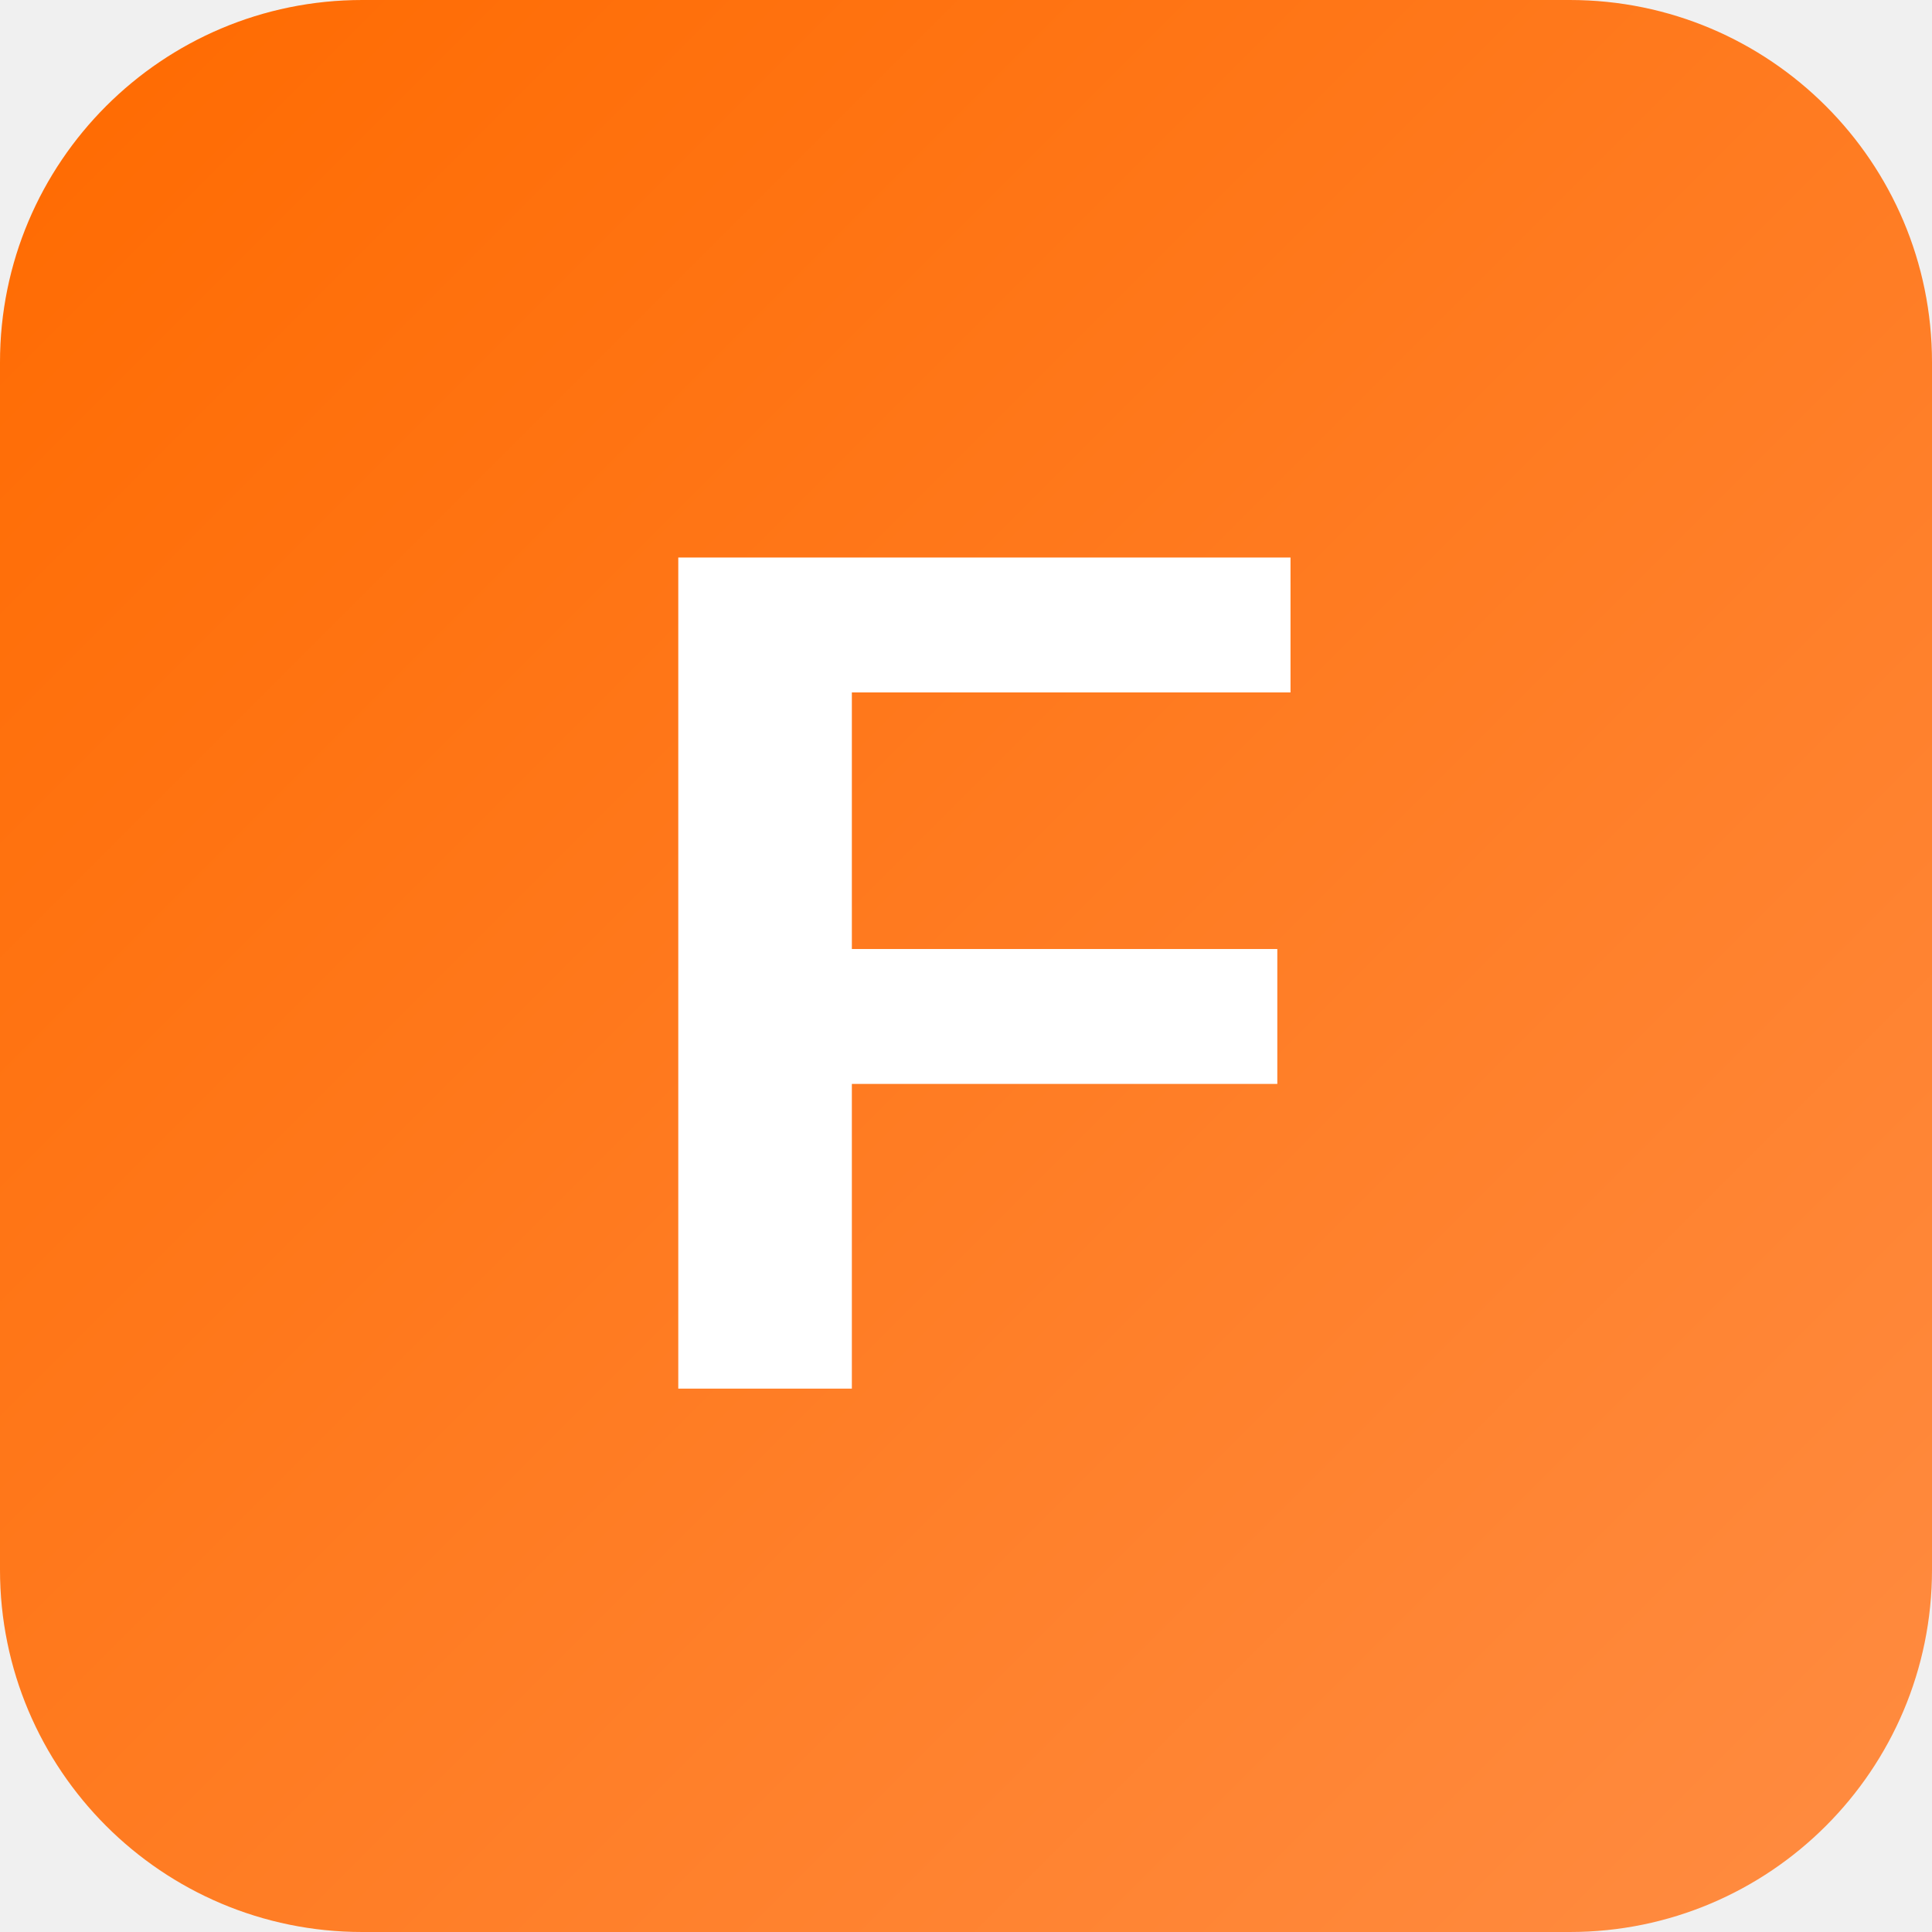
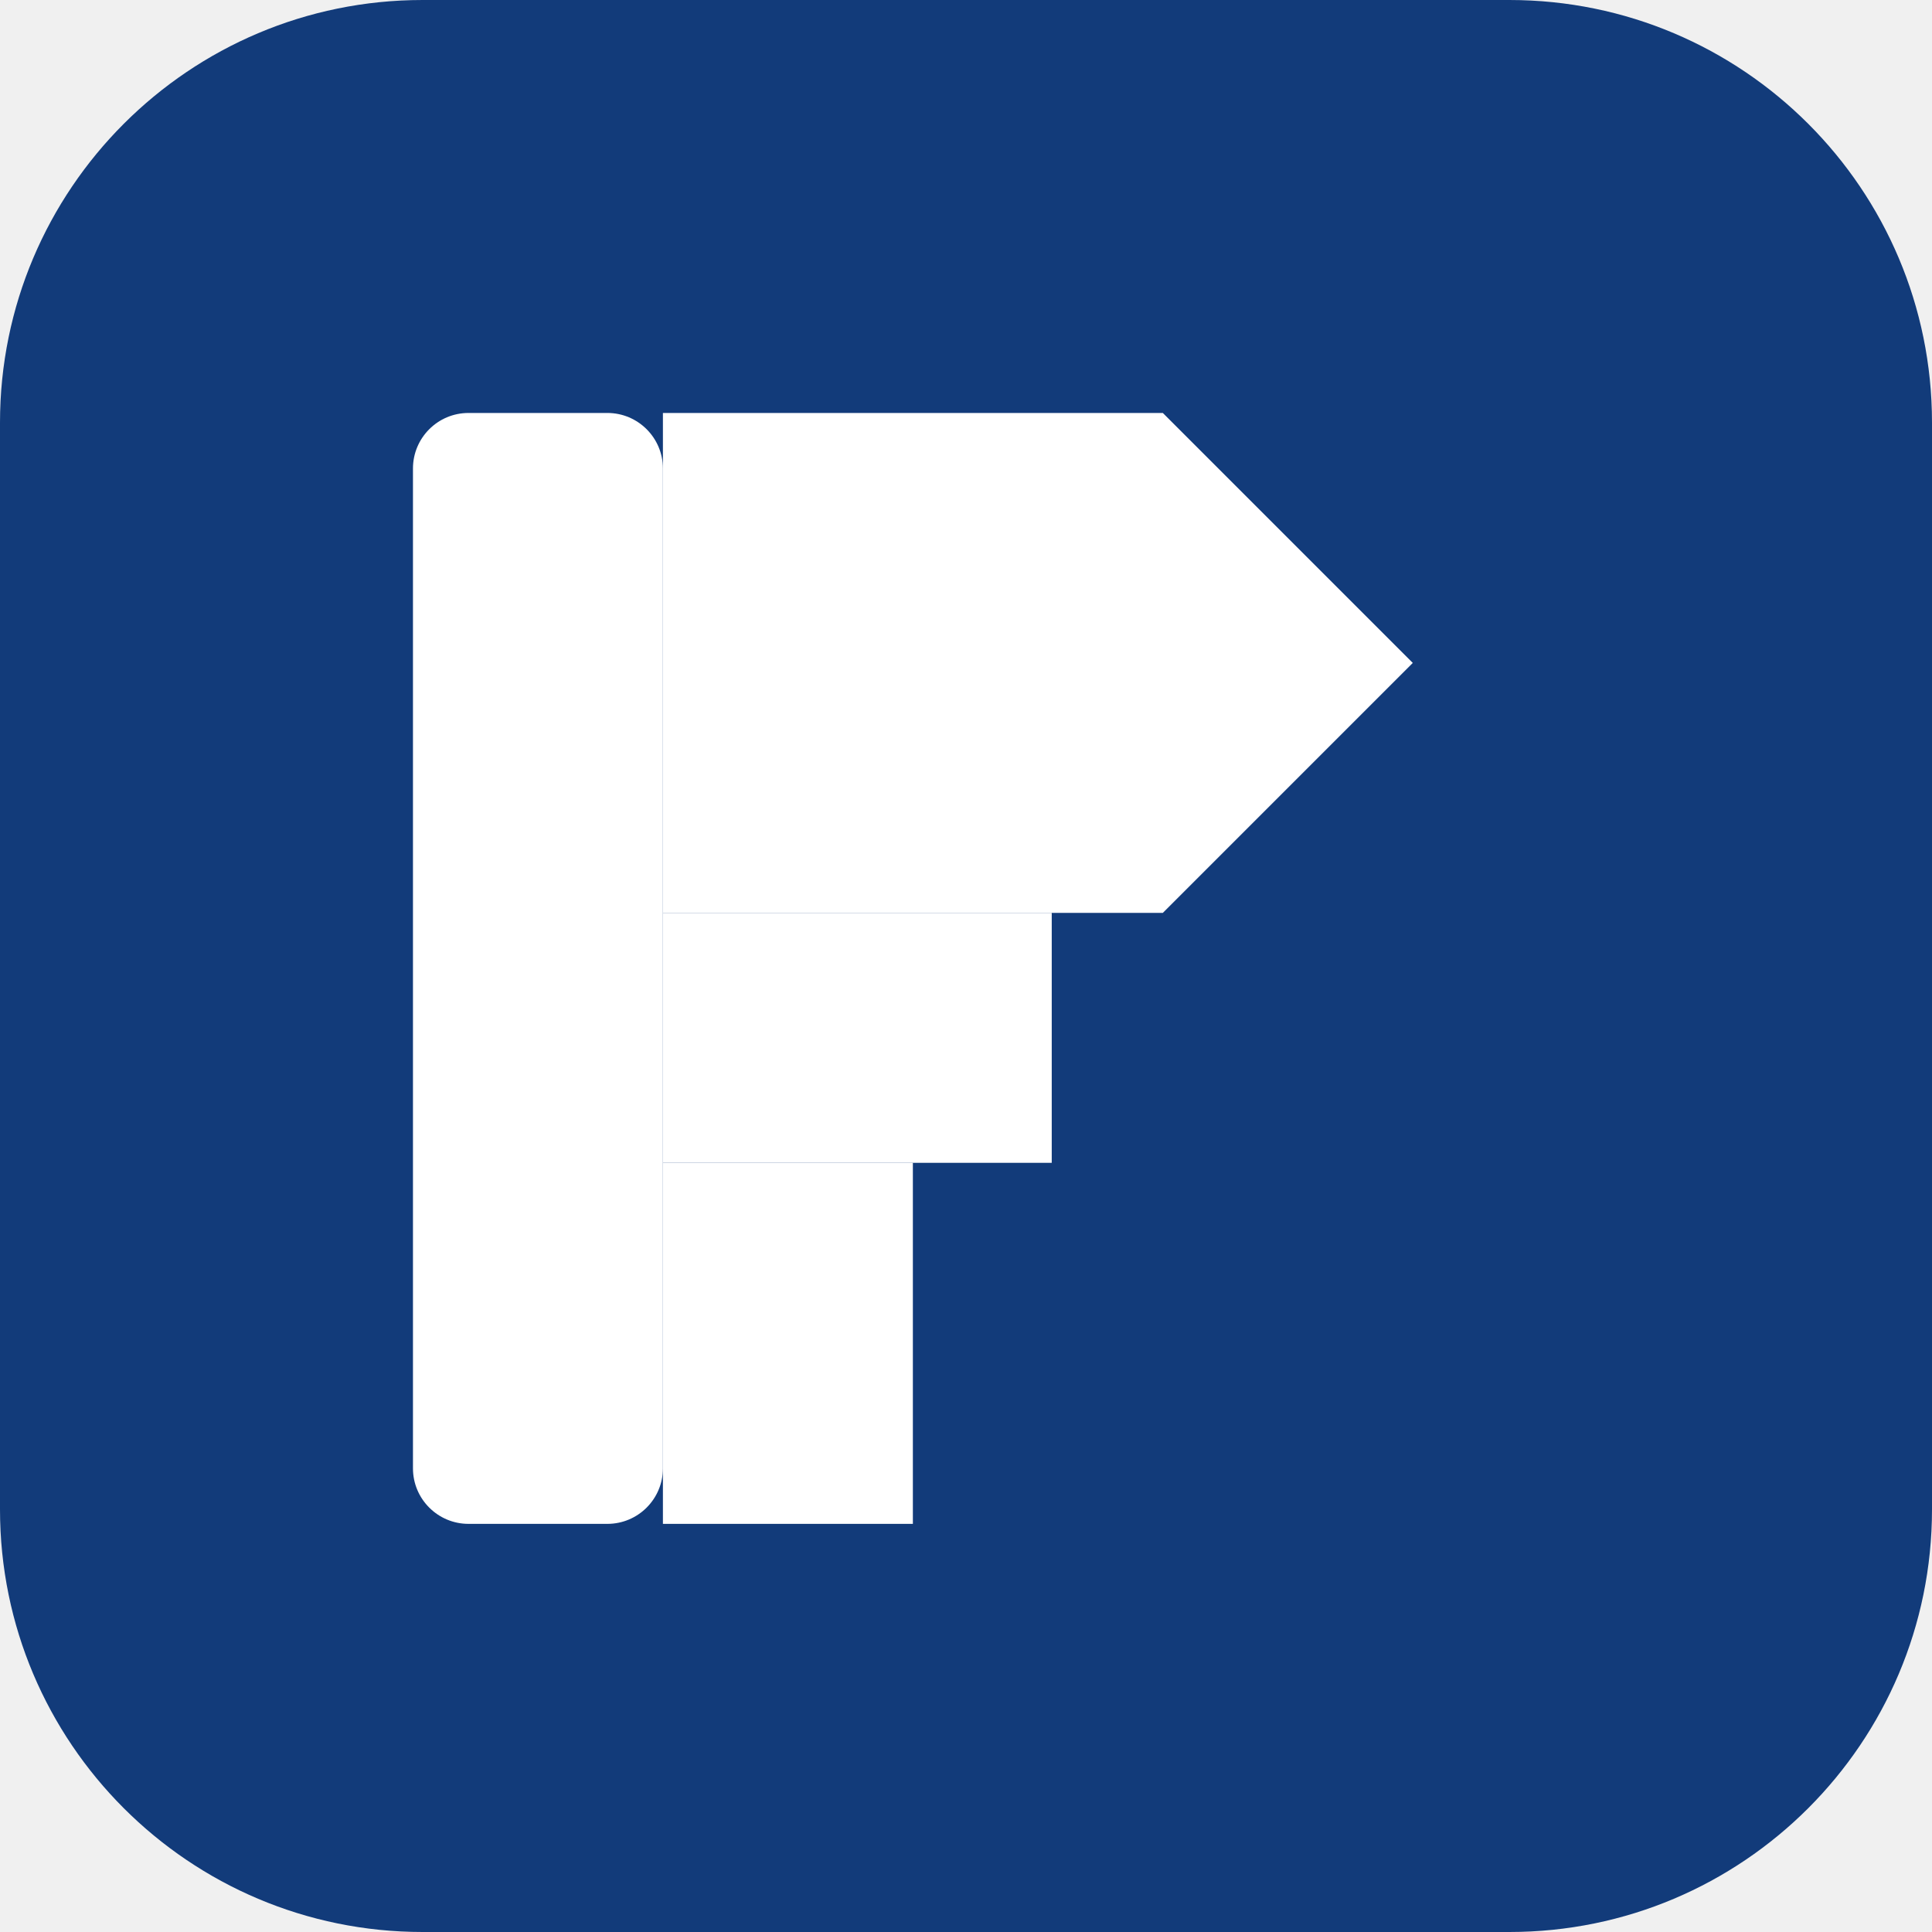
- <svg xmlns="http://www.w3.org/2000/svg" viewBox="0 0 32 32">
-   <defs>
-     <linearGradient id="grad" x1="0%" y1="0%" x2="100%" y2="100%">
-       <stop offset="0%" style="stop-color:#FF6A00" />
-       <stop offset="100%" style="stop-color:#FF8C42" />
-     </linearGradient>
-   </defs>
-   <rect width="32" height="32" rx="6" fill="url(#grad)" />
-   <text x="16" y="23" font-family="Arial, sans-serif" font-size="20" font-weight="bold" fill="white" text-anchor="middle">F</text>
+ <svg xmlns="http://www.w3.org/2000/svg" viewBox="0 0 64 64">
+   <rect width="64" height="64" rx="14" fill="#123B7A" />
+   <g transform="translate(10,10) scale(0.92)" fill="#FFFFFF">
+     <rect x="4" y="4" width="9" height="40" rx="2" />
+     <path d="M13 4h18l9 9-9 9H13V4z" />
+     <path d="M13 22h14v9H13v-9z" />
+     <path d="M13 31h9v13h-9V31z" />
+   </g>
</svg>
